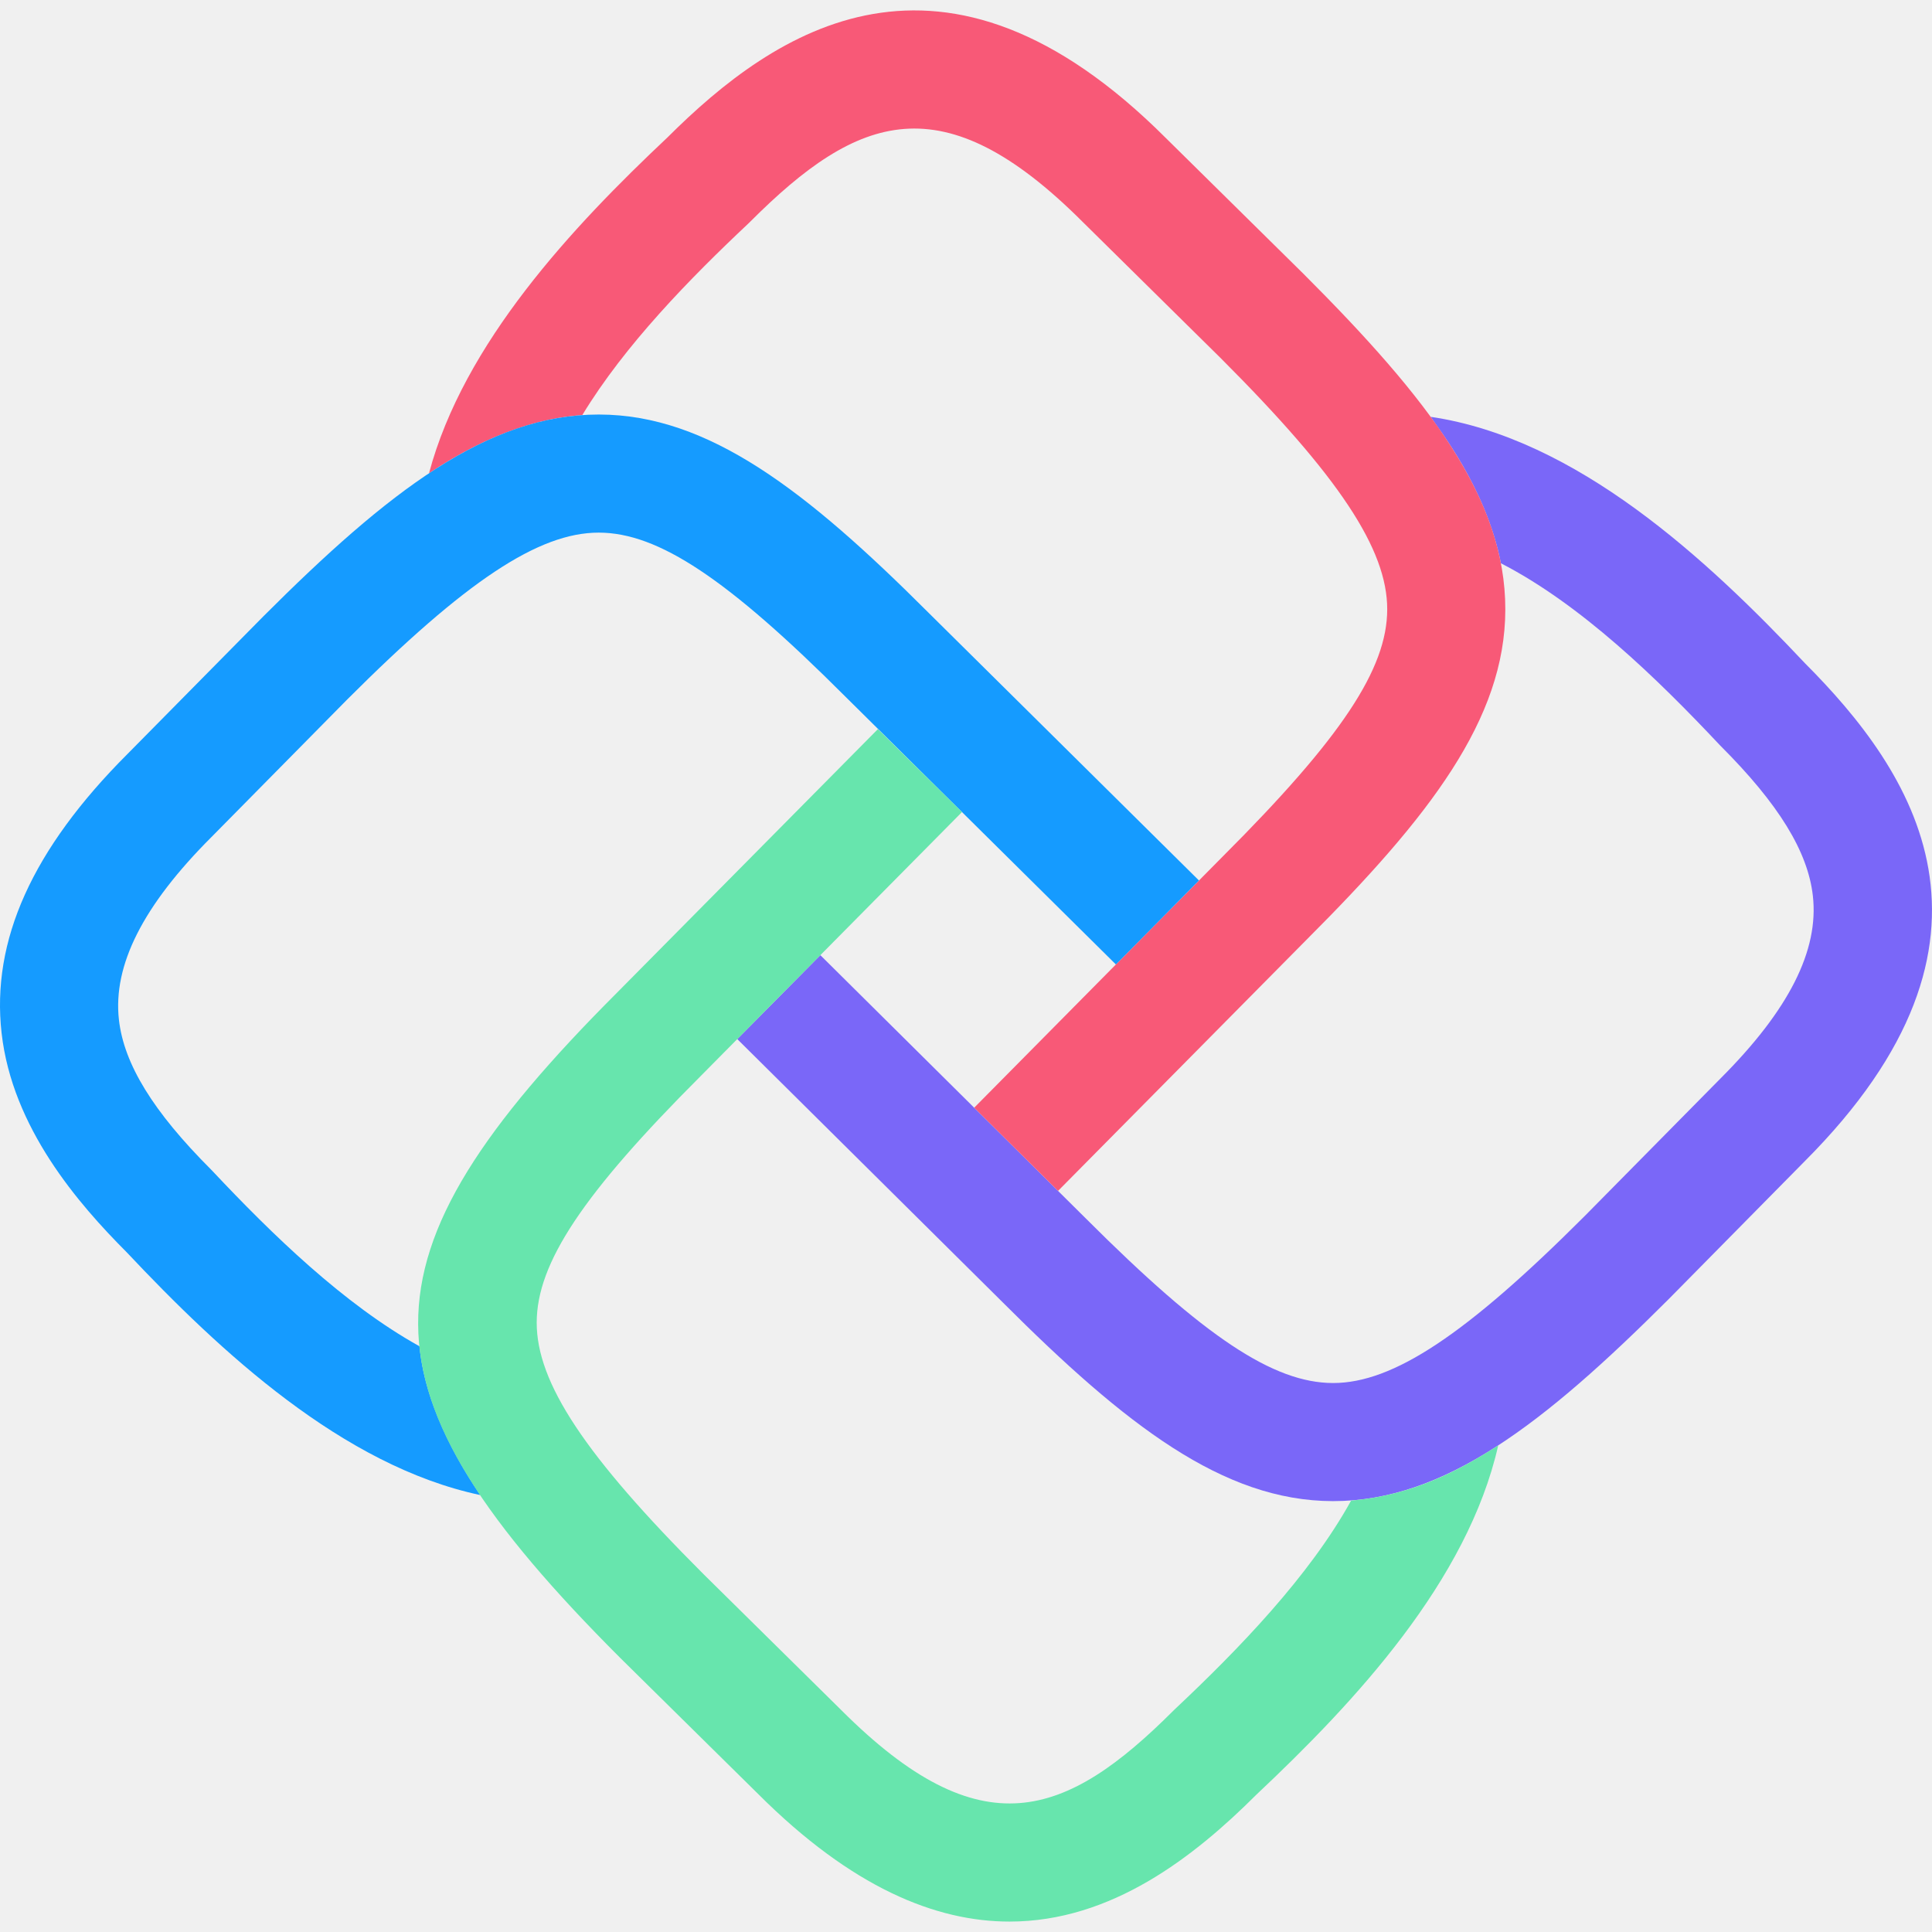
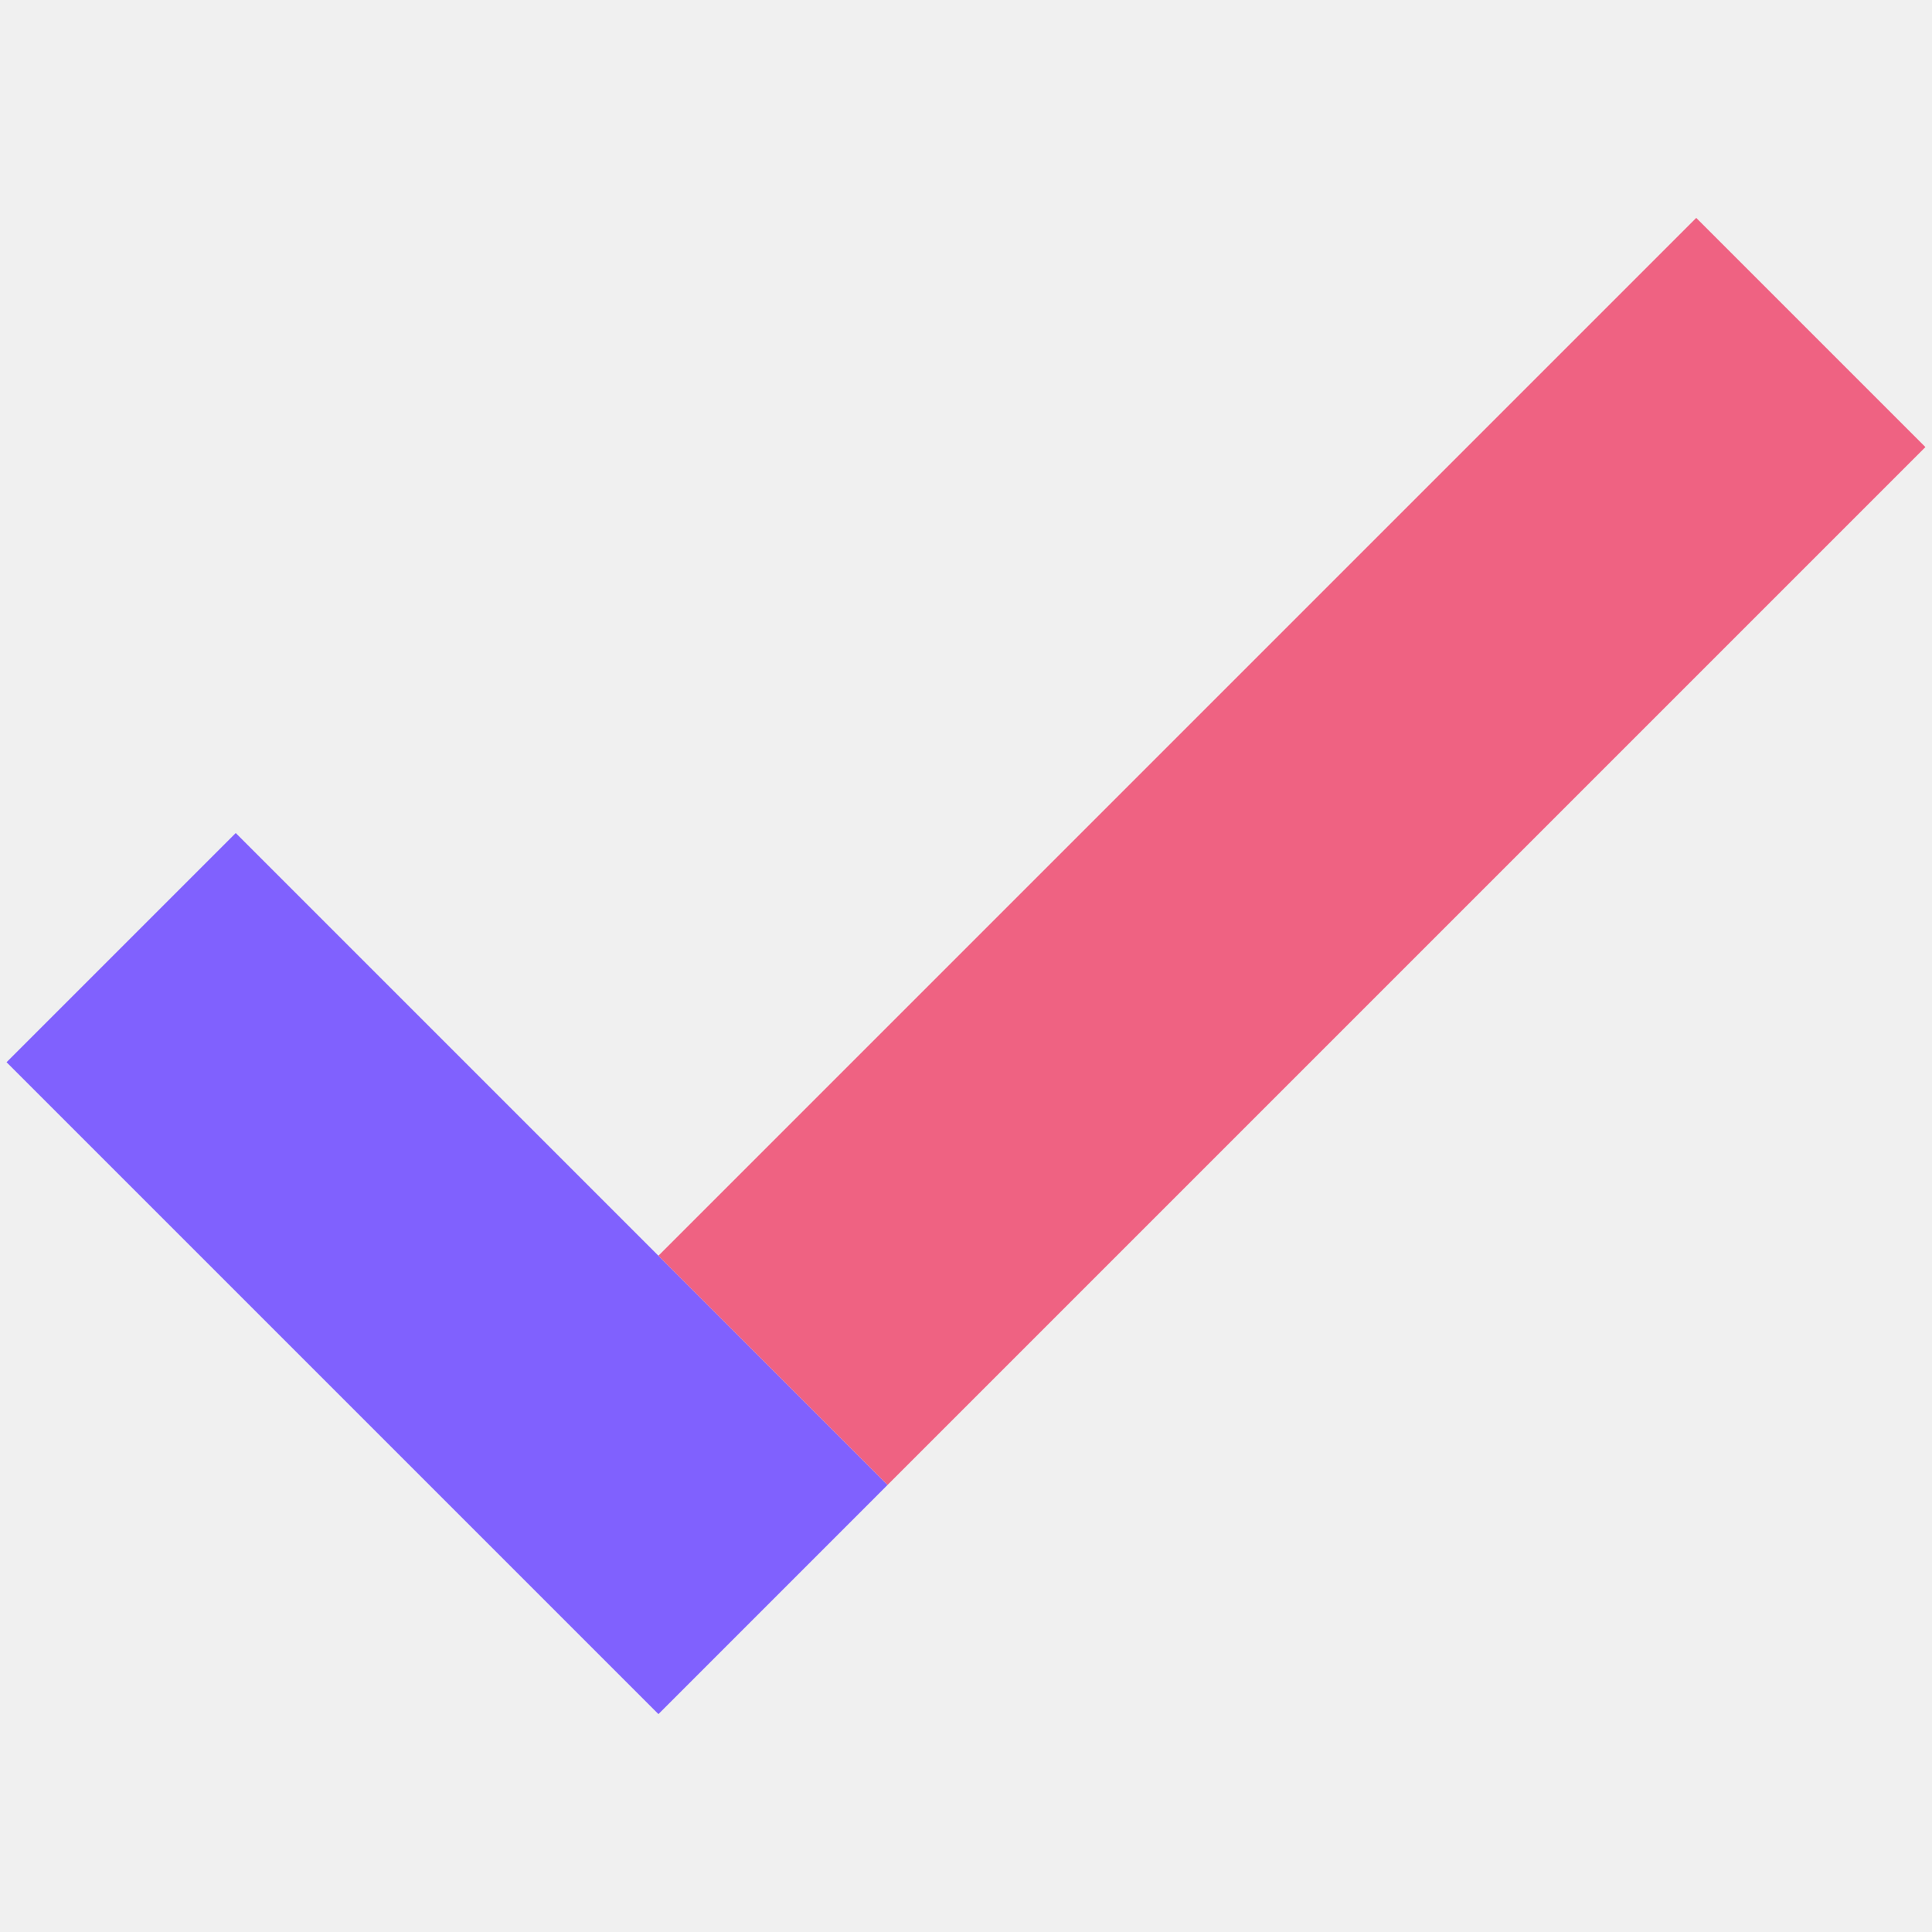
- <svg xmlns="http://www.w3.org/2000/svg" xmlns:xlink="http://www.w3.org/1999/xlink" width="450" height="450" viewBox="0 0 50.37 49.827" version="1.1" id="svg151">
-   <defs id="defs105">
-     <path id="aj28a0fd1a" d="M 1.738,0.156 3.927,2.323 2.347,3.919 0.101,1.81 Z" />
-     <path id="fdje57jgic" d="M 2.201,0.066 3.855,1.703 1.69,3.894 0.093,2.311 Z" />
-     <path id="6bg72xwlze" d="M 2.398,0.044 3.994,1.624 1.886,3.869 0.232,2.232 Z" />
-     <path id="eaqjnja8wg" d="M 1.736,0.023 3.981,2.132 2.344,3.786 0.156,1.619 Z" />
-   </defs>
-   <g fill="none" fill-rule="evenodd" id="g149" transform="translate(-2.9304427e-4,-1.6465461e-4)">
-     <g id="g147">
-       <g id="g145">
-         <path fill="#7a67f8" d="M 34.758,38.865 H 34.746 C 31.892,38.86 29.342,36.882 26.152,33.692 l -6.93,-6.873 2.166,-2.188 6.937,6.88 c 3.075,3.074 4.876,4.272 6.427,4.275 h 0.005 c 1.567,0 3.467,-1.262 6.558,-4.353 l 3.541,-3.587 c 1.784,-1.784 2.57,-3.34 2.408,-4.762 -0.13,-1.156 -0.894,-2.397 -2.401,-3.904 L 44.83,19.146 C 43.202,17.414 41.211,15.483 39.131,14.414 38.745,12.437 37.48,10.881 37.3,10.596 c 3.803,0.559 7.197,3.703 9.758,6.424 2.788,2.794 5.803,7.176 -0.018,12.996 l -3.54,3.588 c -3.251,3.25 -5.844,5.261 -8.742,5.261" id="path107" />
-         <path fill="#f85977" d="m 25.399,28.608 6.492,-6.562 c 3.076,-3.076 4.274,-4.877 4.276,-6.428 0.004,-1.567 -1.257,-3.469 -4.352,-6.563 L 28.228,5.515 C 24.58,1.867 22.369,2.699 19.561,5.507 L 19.528,5.54 c -1.54,1.448 -3.237,3.182 -4.346,5.01 -1.031,0.073 -2.361,0.424 -3.997,1.518 0.906,-3.397 3.737,-6.422 6.216,-8.755 2.794,-2.789 7.177,-5.804 12.997,0.017 l 3.588,3.54 c 3.255,3.256 5.266,5.851 5.26,8.754 -0.005,2.854 -1.982,5.404 -5.172,8.594 l -6.489,6.559 z" id="path109" />
-         <path fill="#159bff" d="M 12.522,38.707 C 8.939,37.946 5.746,34.972 3.308,32.382 2.035,31.106 0.321,29.13 0.042,26.663 c -0.274,-2.414 0.8,-4.795 3.283,-7.278 l 3.542,-3.588 c 3.25,-3.25 5.843,-5.261 8.74,-5.261 h 0.013 c 2.854,0.005 5.404,1.983 8.593,5.172 l 7.046,6.976 -2.165,2.19 -7.053,-6.983 c -3.076,-3.076 -4.876,-4.273 -6.427,-4.276 h -0.006 c -1.566,0 -3.466,1.261 -6.557,4.352 L 5.51,21.555 c -1.784,1.784 -2.57,3.34 -2.409,4.762 0.131,1.156 0.894,2.396 2.402,3.904 l 0.033,0.034 c 1.55,1.649 3.43,3.479 5.401,4.573 0.168,1.739 1.2,3.297 1.585,3.88" id="path111" />
-         <path fill="#67e5ad" d="m 26.32,49.827 c -1.925,0 -4.114,-0.886 -6.557,-3.33 l -3.588,-3.54 C 9.167,35.949 9.151,32.546 16.086,25.61 l 6.802,-6.872 2.193,2.162 -6.812,6.882 c -3.076,3.076 -4.273,4.877 -4.276,6.427 -0.003,1.568 1.258,3.47 4.352,6.563 l 3.588,3.541 c 3.646,3.647 5.858,2.816 8.666,0.008 l 0.034,-0.033 c 1.654,-1.555 3.5,-3.46 4.593,-5.437 1.661,-0.14 2.9,-0.841 3.835,-1.438 -0.8,3.537 -3.738,6.69 -6.302,9.102 -1.62,1.618 -3.777,3.312 -6.439,3.312" id="path113" />
-         <g transform="translate(21.154,18.577)" id="g120">
-           <mask id="8jptpqrneb" fill="#ffffff">
-             <use xlink:href="#aj28a0fd1a" id="use115" />
-           </mask>
-           <path d="M 0.101,1.81 1.738,0.156 3.927,2.323 2.347,3.919 Z" mask="url(#8jptpqrneb)" id="path118" />
-         </g>
-         <g transform="translate(27.404,20.981)" id="g127">
-           <mask id="b2iljpfwbd" fill="#ffffff">
-             <use xlink:href="#fdje57jgic" id="use122" />
-           </mask>
-           <path d="M 2.201,0.066 3.855,1.703 1.69,3.894 0.093,2.311 Z" mask="url(#b2iljpfwbd)" id="path125" />
-         </g>
-         <g transform="translate(18.99,24.587)" id="g134">
-           <mask id="gj70tyfpnf" fill="#ffffff">
-             <use xlink:href="#6bg72xwlze" id="use129" />
-           </mask>
-           <path d="M 1.886,3.869 0.232,2.232 2.398,0.044 3.994,1.624 Z" mask="url(#gj70tyfpnf)" id="path132" />
-         </g>
-         <g transform="translate(25.24,26.99)" id="g141">
-           <mask id="z7vhvduckh" fill="#ffffff">
-             <use xlink:href="#eaqjnja8wg" id="use136" />
-           </mask>
-           <path d="M 3.981,2.132 2.344,3.786 0.156,1.619 1.736,0.023 Z" mask="url(#z7vhvduckh)" id="path139" />
-         </g>
-       </g>
-     </g>
-   </g>
+ <svg xmlns="http://www.w3.org/2000/svg" width="150" height="150" viewBox="0 0 56 56" fill="none">
+   <path d="M0.19 30.789L6.833 24.146L25.727 43.041L19.085 49.684L0.19 30.789Z" fill="#8061FE" />
+   <path d="M49.166 6.316L55.809 12.959L25.727 43.041L19.084 36.398L49.166 6.316Z" fill="#EF6282" />
</svg>
